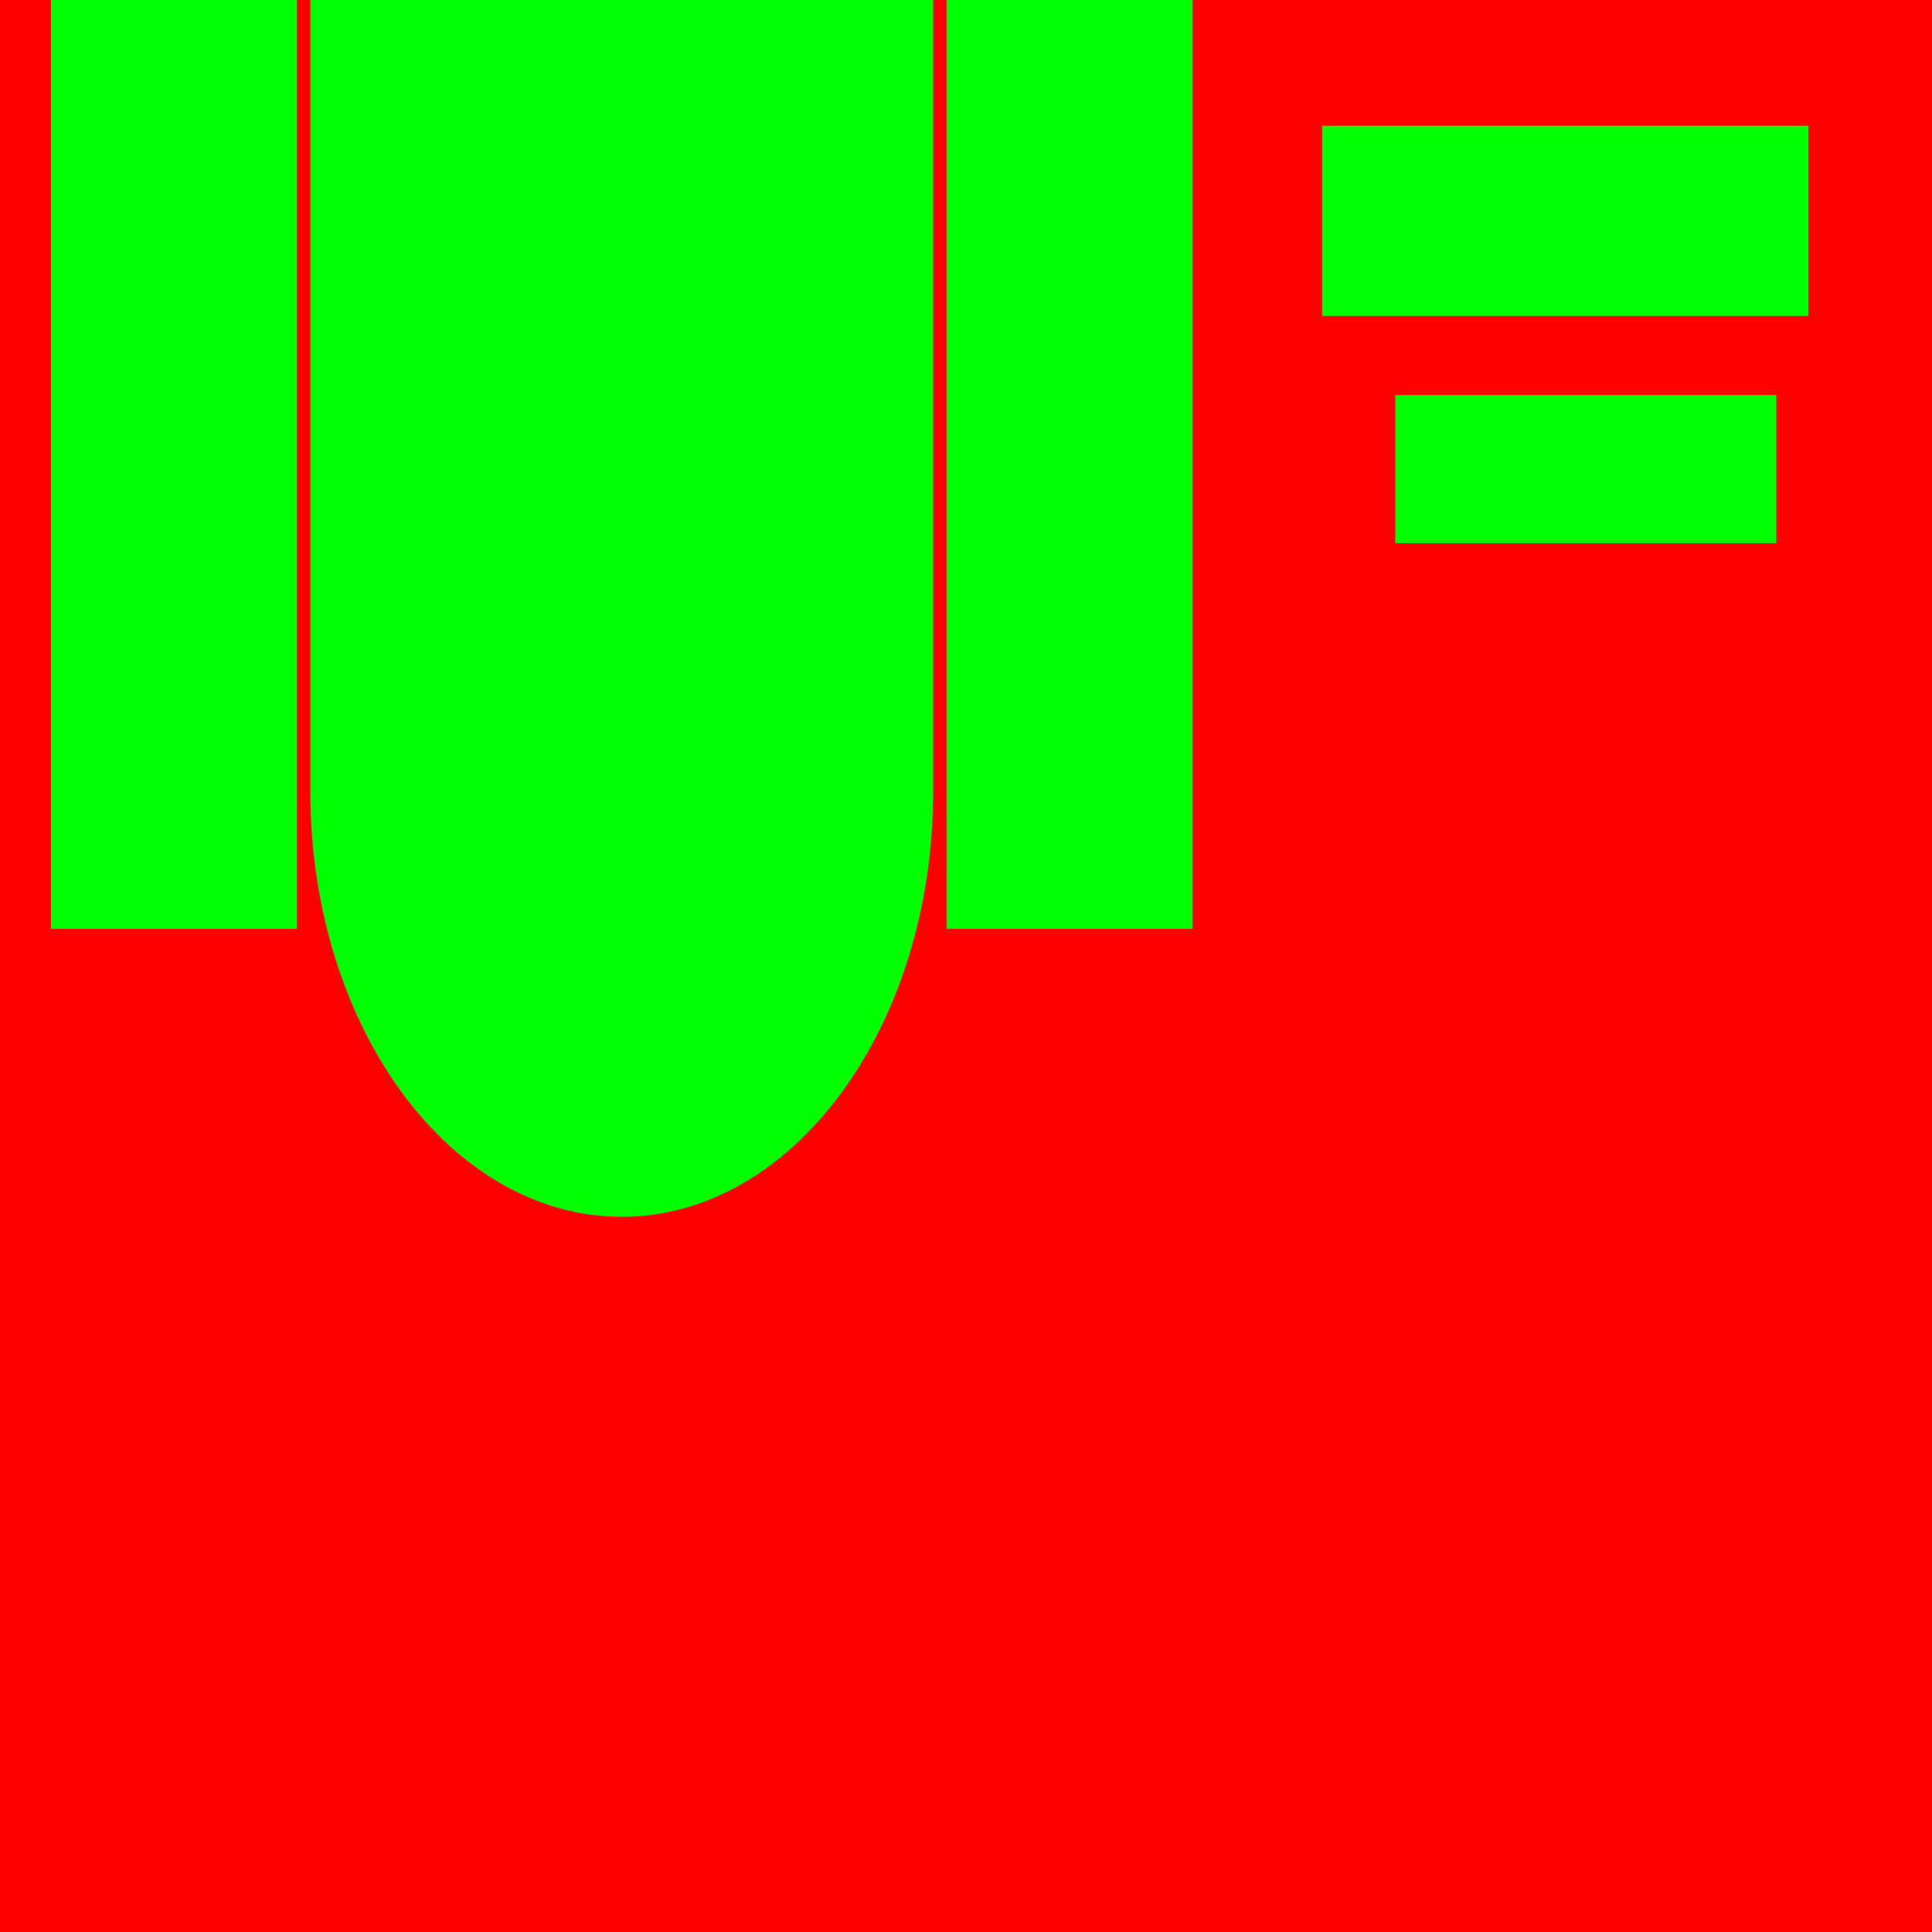
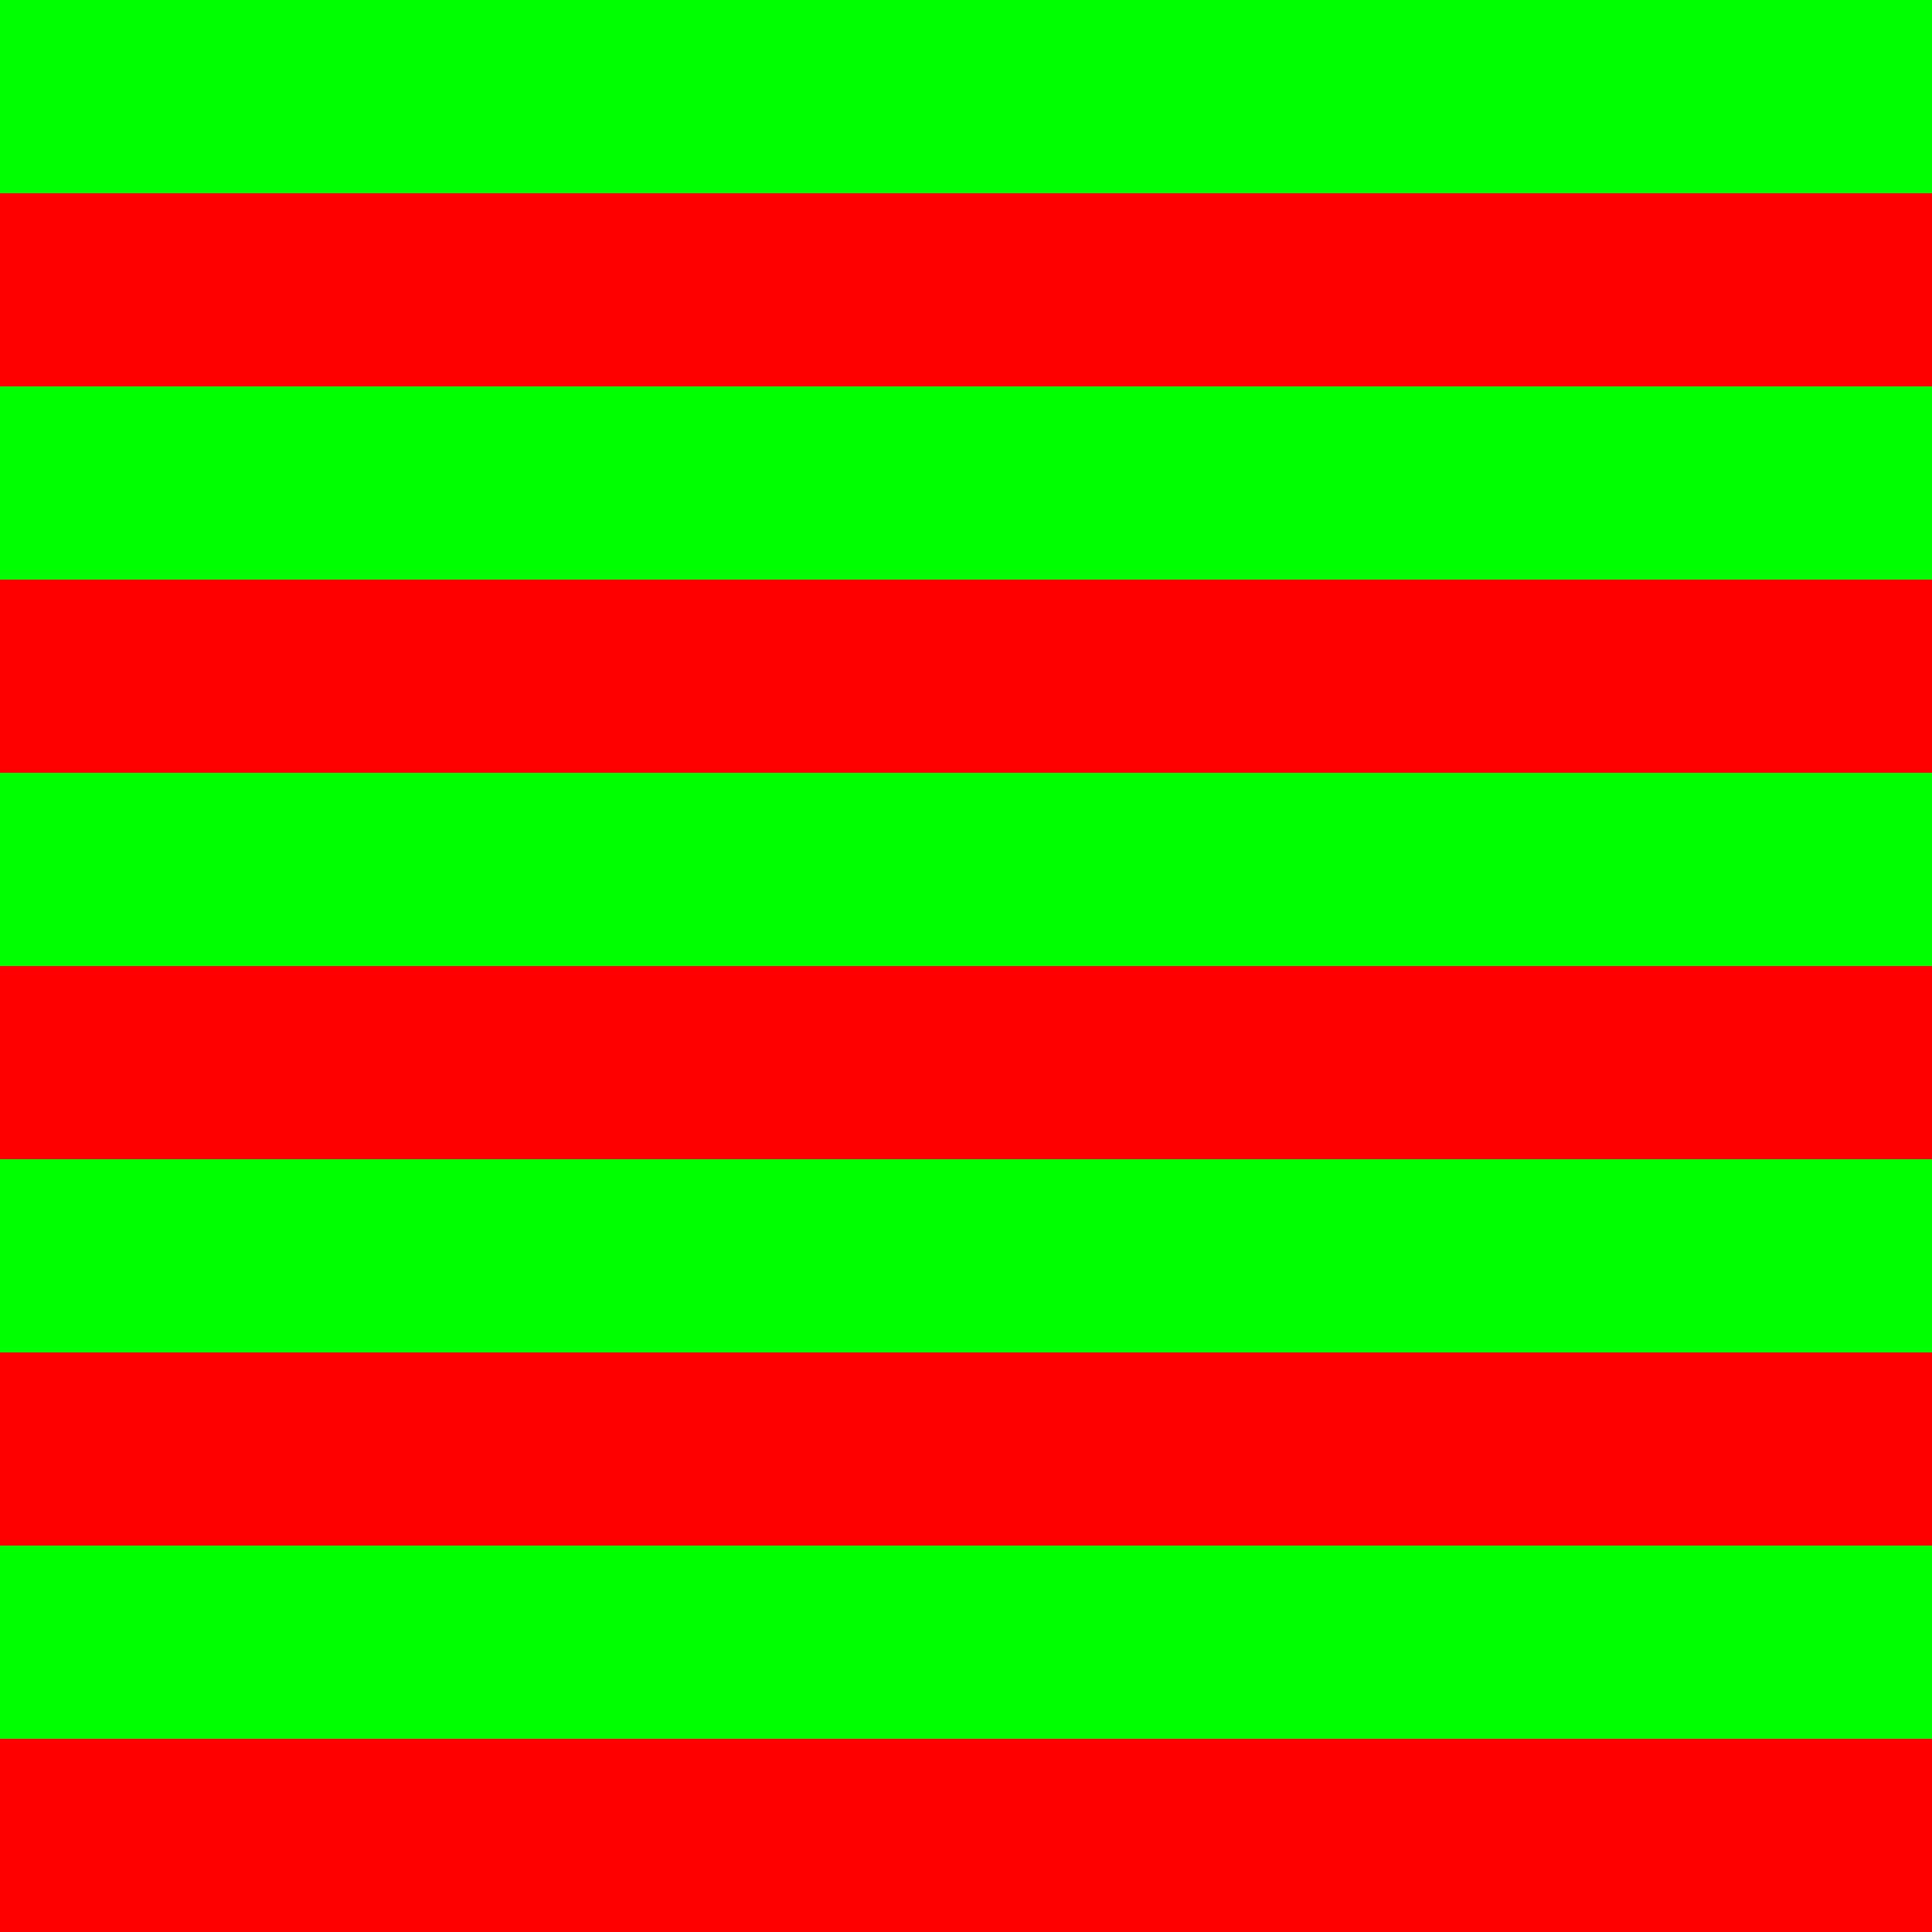
<svg xmlns="http://www.w3.org/2000/svg" width="1024" height="1024" version="1.1" viewBox="0 0 1024 1024">
  <rect width="1024" height="1024" fill="#f00" stroke-width="0" />
  <g fill="#0f0" stroke-width="0">
-     <path d="m164.47 0 0.002 419.23a165.08 225.66 0 0 0-0.002 0.041 165.08 225.66 0 0 0 165.08 225.66 165.08 225.66 0 0 0 165.08-225.66 165.08 225.66 0 0 0-0.002-0.115v-419.15h-330.16z" />
-     <rect x="501.74" y="-2.1316e-14" width="130.33" height="492.31" stroke-width="0" />
-     <rect x="27.033" width="130.33" height="492.32" stroke-width="0" />
-     <rect x="739.53" y="209.39" width="201.96" height="78.52" />
-     <rect x="700.81" y="66.675" width="257.69" height="100.77" />
+     <rect x="0" y="0" width="1024" height="102.4" />
+     <rect x="0" y="204.8" width="1024" height="102.4" />
+     <rect x="0" y="409.6" width="1024" height="102.4" />
+     <rect x="0" y="614.4" width="1024" height="102.4" />
+     <rect x="0" y="819.2" width="1024" height="102.4" />
  </g>
</svg>
